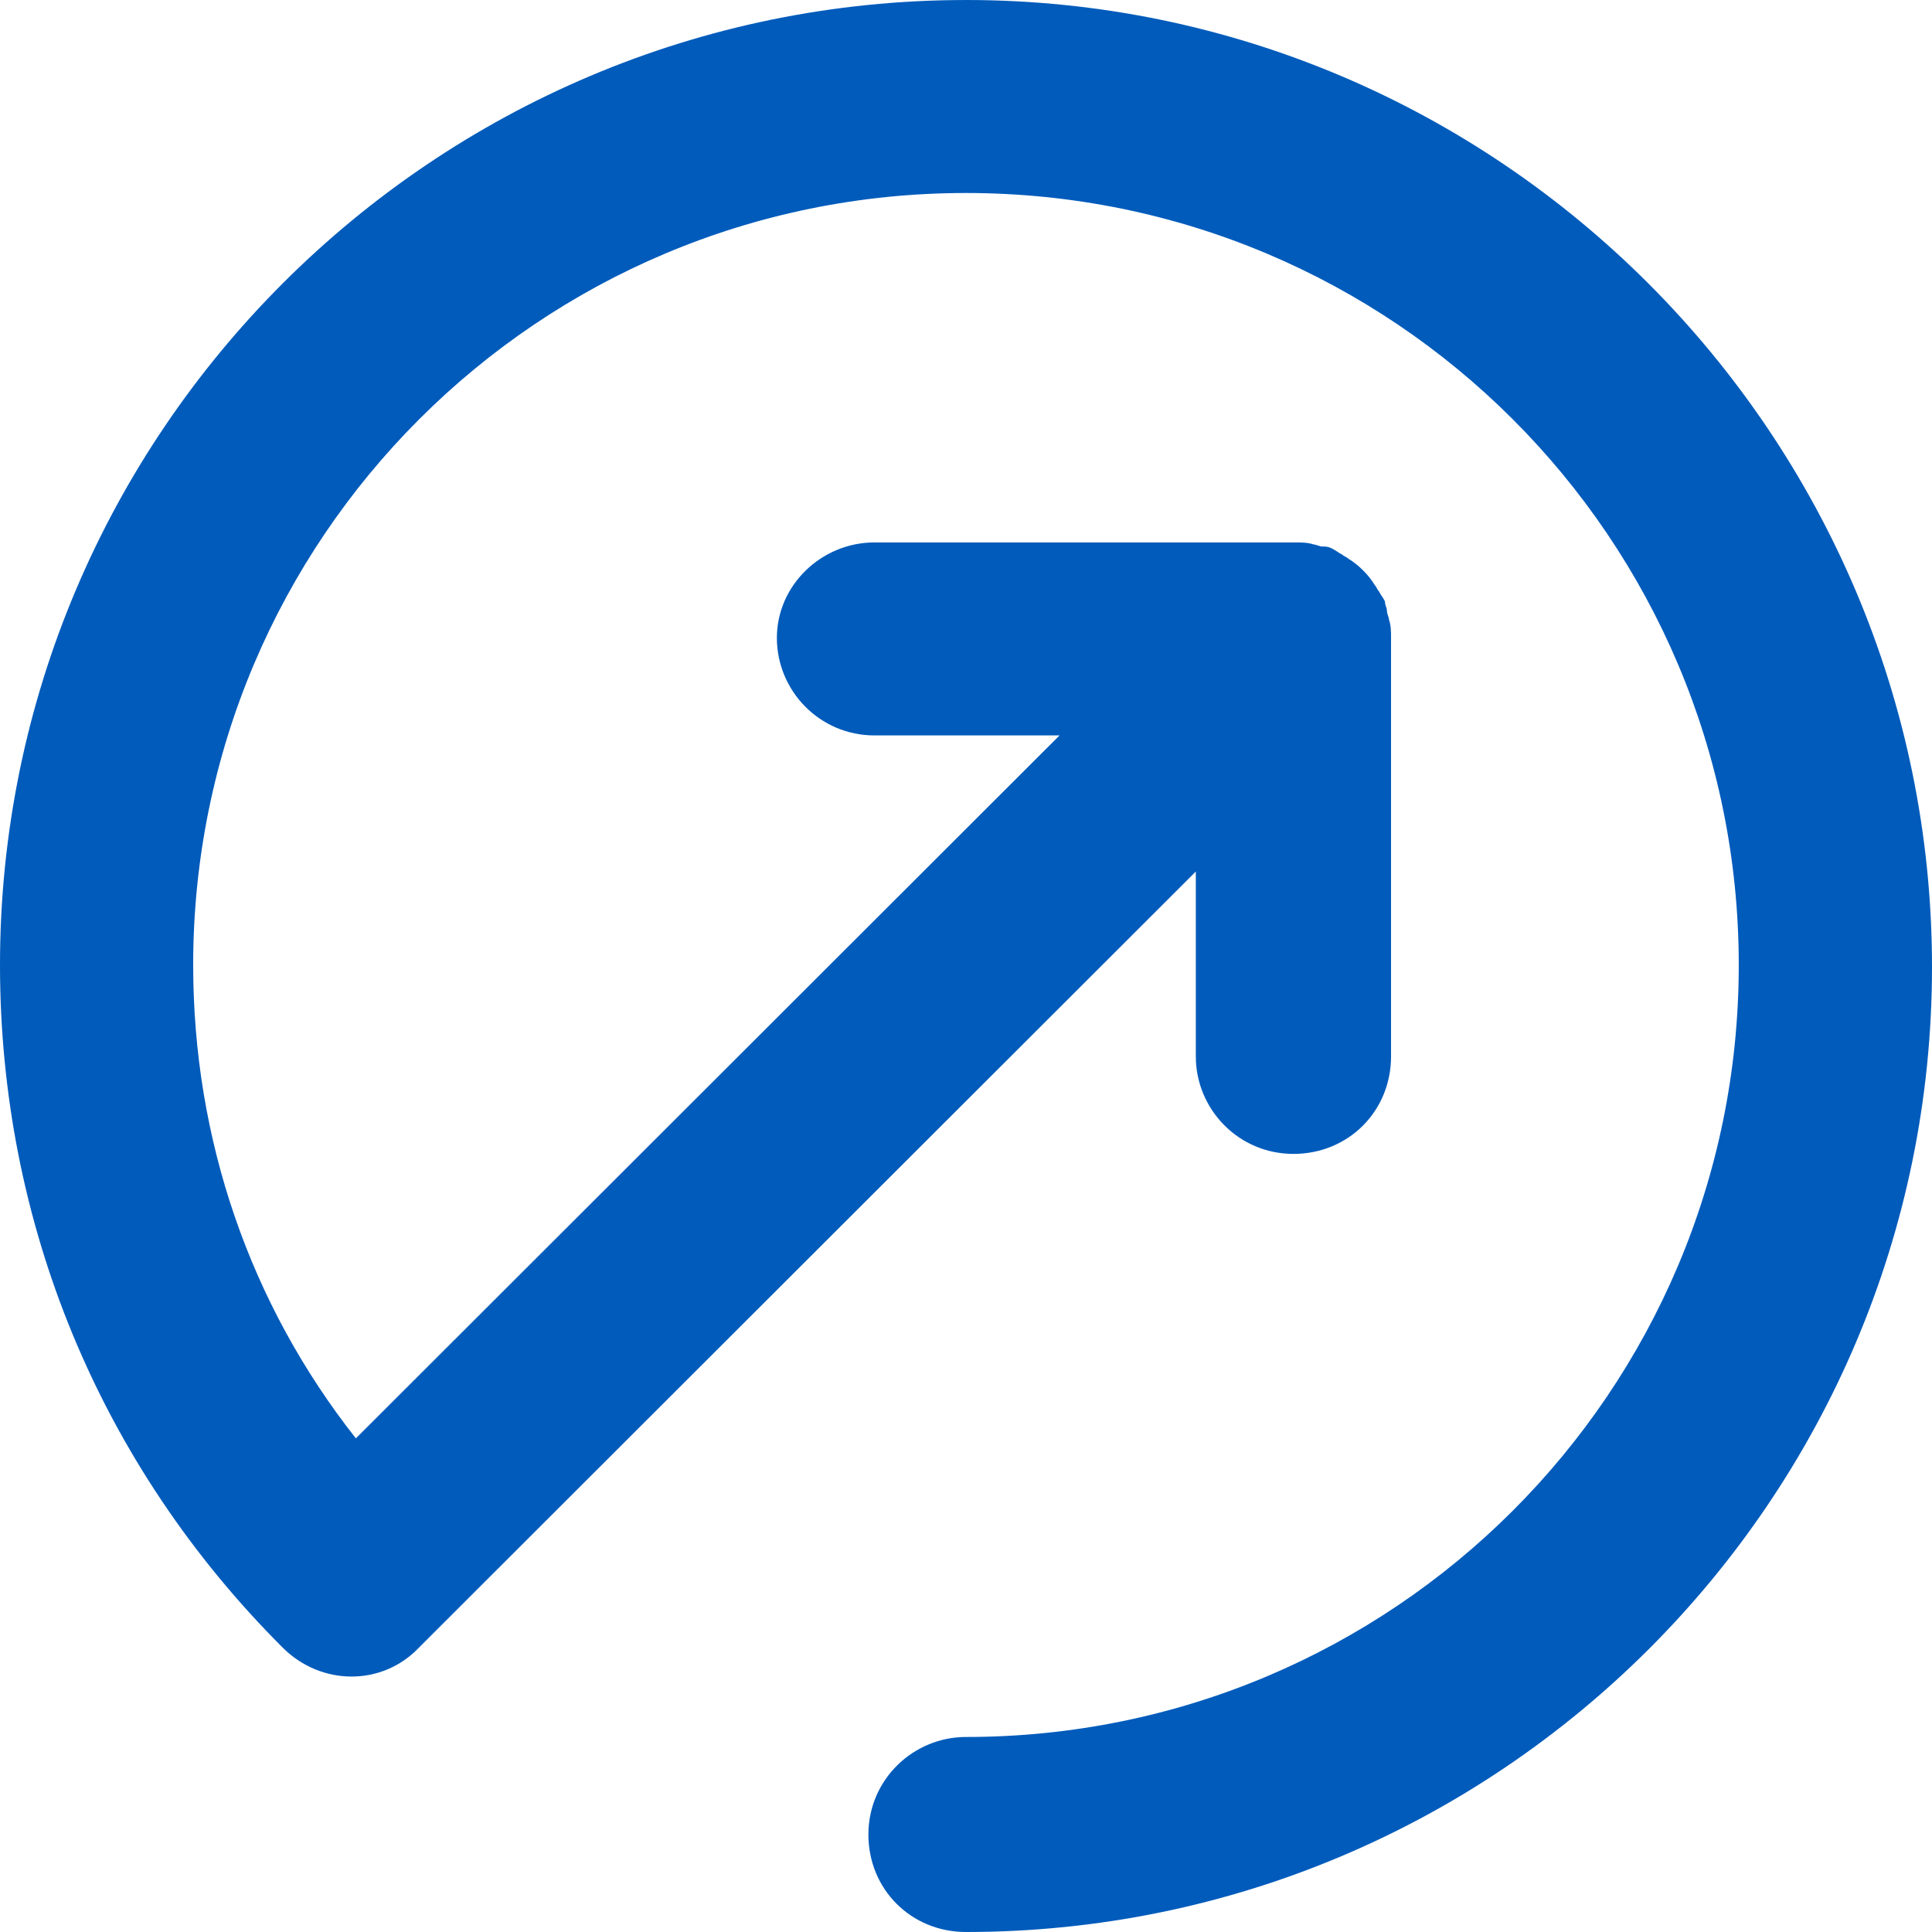
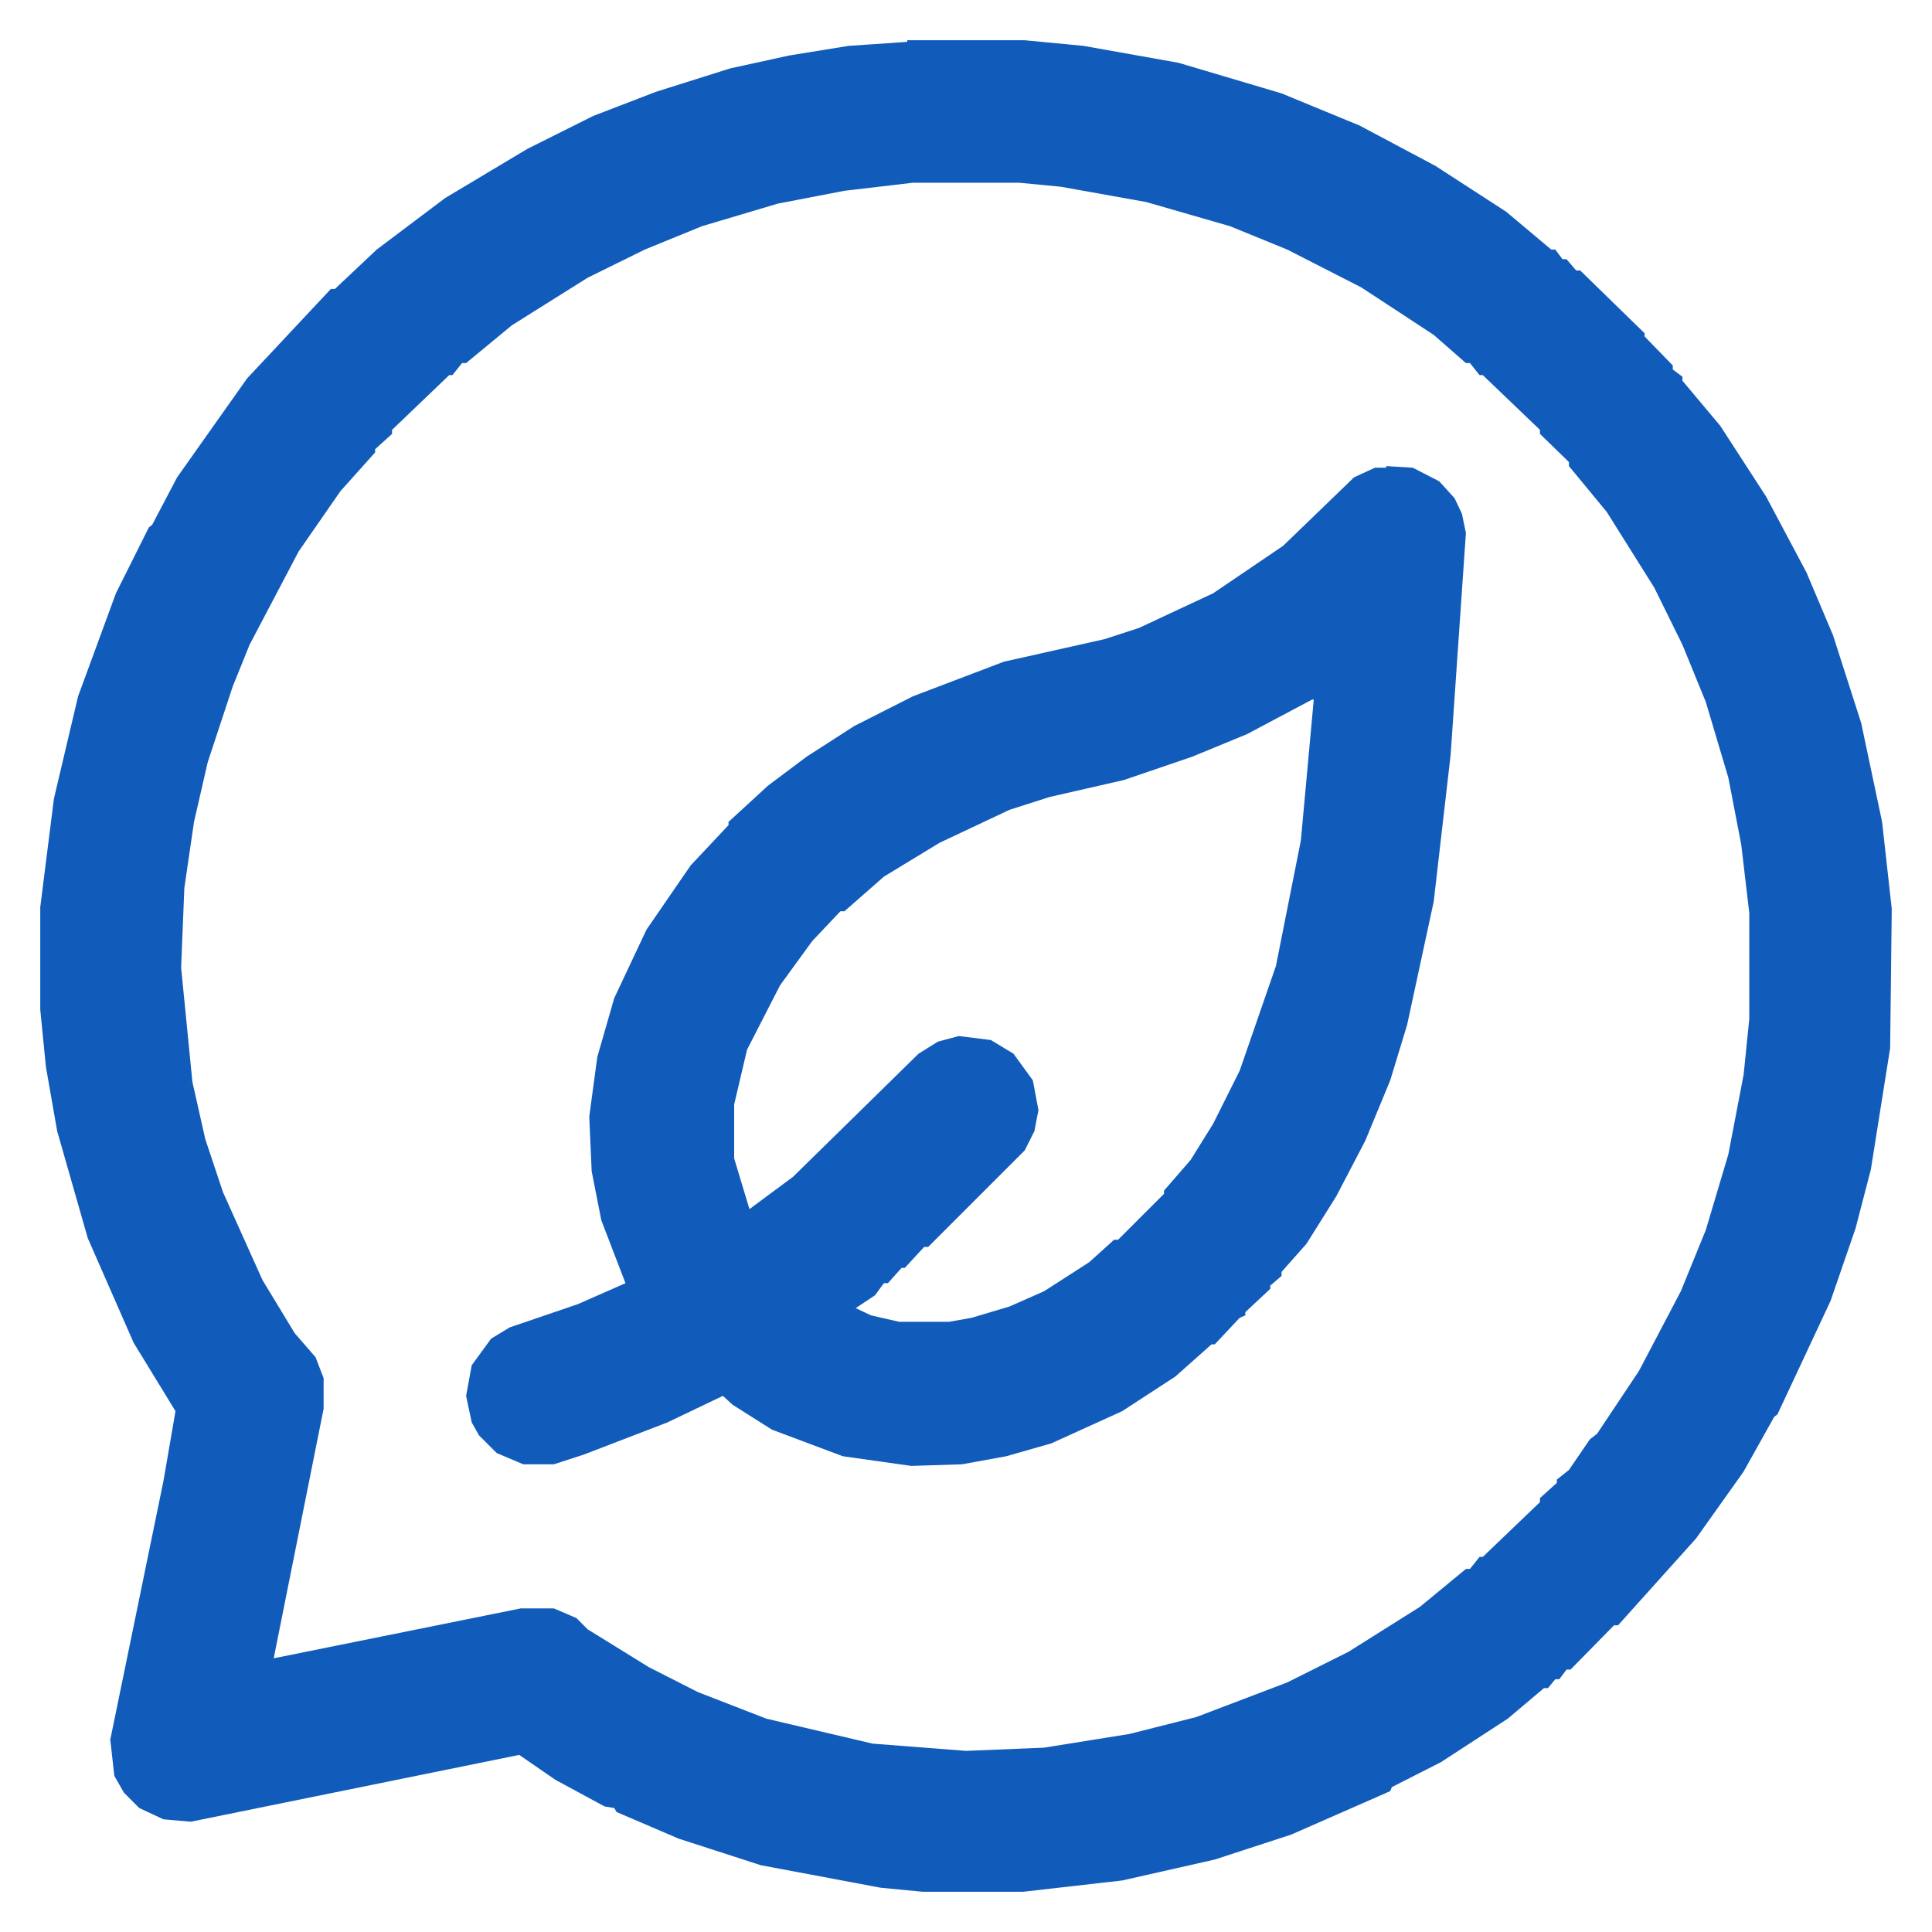
- <svg xmlns="http://www.w3.org/2000/svg" viewBox="0 0 216 216" width="216" height="216">
-   <path fill="#005BBB" d="M107.999 0.002C48.431 0.002 0 48.378 0 107.889C0 136.734 11.142 163.762 31.604 184.204C35.923 188.519 42.746 188.519 46.838 184.204L133.694 97.437V118.107C133.694 124.012 138.47 129.008 144.607 129.008C150.746 129.008 155.52 124.238 155.52 118.107V71.319C155.52 70.638 155.52 69.957 155.292 69.274C155.292 69.047 155.065 68.593 155.065 68.366C155.065 67.912 154.838 67.685 154.838 67.231C154.611 66.777 154.383 66.55 154.156 66.096C153.929 65.869 153.929 65.642 153.702 65.415C153.02 64.28 151.882 63.143 150.746 62.462C150.519 62.235 150.291 62.236 150.064 62.008C149.61 61.782 149.382 61.554 148.928 61.327C148.473 61.1 148.246 61.1 147.792 61.1C147.564 61.1 147.11 60.873 146.883 60.873C146.201 60.646 145.519 60.646 144.836 60.646L97.768 60.645C91.857 60.645 86.856 65.415 86.856 71.319C86.856 77.224 91.631 82.22 97.768 82.22H118.46L39.787 160.811C27.964 145.82 21.598 127.422 21.598 107.888C21.598 60.19 60.249 21.578 107.997 21.578C155.744 21.578 194.396 60.19 194.396 107.888C194.398 155.585 155.746 194.197 108.001 194.197C102.09 194.197 97.088 198.968 97.088 205.099C97.088 211.231 101.864 216 108.001 216C167.569 216 216 167.624 216 108.113C216 48.607 167.574 0 108.001 0L107.999 0.002Z" />
+ <svg xmlns="http://www.w3.org/2000/svg" viewBox="0 0 24 24" width="24" height="24" role="img" aria-label="Speak Sustainability">
+   <path fill="#115BBB" fill-rule="evenodd" d="M11.27,0.5L12.73,0.5L13.46,0.57L14.64,0.78L15.92,1.16L16.89,1.56L17.83,2.06L18.71,2.63L19.27,3.1L19.32,3.1L19.41,3.22L19.46,3.22L19.58,3.36L19.63,3.36L20.43,4.14L20.43,4.18L20.78,4.54L20.78,4.59L20.9,4.68L20.9,4.73L21.37,5.29L21.94,6.17L22.44,7.11L22.77,7.89L23.12,8.98L23.38,10.21L23.5,11.29L23.48,13.02L23.24,14.53L23.05,15.26L22.74,16.16L22.08,17.57L22.04,17.6L21.66,18.28L21.07,19.11L20.1,20.19L20.05,20.19L19.51,20.74L19.46,20.74L19.37,20.86L19.32,20.86L19.23,20.97L19.18,20.97L18.73,21.35L17.9,21.89L17.29,22.2L17.27,22.25L16.04,22.79L15.09,23.1L13.94,23.36L12.71,23.5L11.46,23.5L10.94,23.45L9.45,23.17L8.43,22.84L7.66,22.51L7.63,22.46L7.51,22.44L6.9,22.11L6.45,21.8L2.37,22.63L2.03,22.6L1.73,22.46L1.54,22.27L1.42,22.06L1.37,21.61L2.03,18.4L2.18,17.53L1.66,16.68L1.09,15.38L0.71,14.05L0.57,13.25L0.5,12.54L0.5,11.27L0.67,9.92L0.97,8.65L1.44,7.37L1.85,6.55L1.89,6.52L2.2,5.93L3.07,4.7L4.11,3.59L4.16,3.59L4.68,3.1L5.53,2.46L6.55,1.85L7.37,1.44L8.15,1.14L9.07,0.85L9.8,0.69L10.54,0.57L11.27,0.52ZM11.34,2.27L10.49,2.37L9.66,2.53L8.72,2.81L8.01,3.1L7.3,3.45L6.36,4.04L5.79,4.51L5.74,4.51L5.62,4.66L5.58,4.66L4.87,5.34L4.87,5.39L4.66,5.58L4.66,5.62L4.23,6.1L3.71,6.85L3.1,8.01L2.89,8.53L2.58,9.47L2.41,10.21L2.29,11.03L2.25,12.02L2.39,13.44L2.55,14.15L2.77,14.81L3.26,15.9L3.66,16.56L3.92,16.86L4.02,17.12L4.02,17.5L3.4,20.6L6.47,19.98L6.88,19.98L7.16,20.1L7.3,20.24L8.06,20.71L8.67,21.02L9.52,21.35L10.84,21.66L12,21.75L12.97,21.71L14.03,21.54L14.86,21.33L15.99,20.9L16.75,20.52L17.64,19.96L18.21,19.49L18.26,19.49L18.38,19.34L18.42,19.34L19.13,18.66L19.13,18.61L19.34,18.42L19.34,18.38L19.49,18.26L19.75,17.88L19.84,17.81L20.36,17.03L20.88,16.04L21.19,15.28L21.47,14.34L21.66,13.35L21.73,12.66L21.73,11.34L21.63,10.49L21.47,9.66L21.19,8.72L20.9,8.01L20.55,7.3L19.96,6.36L19.49,5.79L19.49,5.74L19.13,5.39L19.13,5.34L18.42,4.66L18.38,4.66L18.26,4.51L18.21,4.51L17.81,4.16L16.91,3.57L15.99,3.1L15.28,2.81L14.24,2.51L13.18,2.32L12.66,2.27L11.36,2.27ZM17.22,5.79L17.55,5.81L17.88,5.98L18.07,6.19L18.16,6.38L18.21,6.62L18.02,9.38L17.81,11.2L17.48,12.73L17.27,13.42L16.96,14.17L16.6,14.86L16.23,15.45L15.92,15.8L15.92,15.85L15.78,15.97L15.78,16.01L15.47,16.3L15.47,16.34L15.4,16.37L15.09,16.7L15.05,16.7L14.6,17.1L13.94,17.53L13.06,17.93L12.5,18.09L11.95,18.19L11.32,18.21L10.47,18.09L9.59,17.76L9.1,17.45L8.98,17.34L8.29,17.67L7.25,18.07L6.88,18.19L6.5,18.19L6.17,18.05L5.95,17.83L5.86,17.67L5.79,17.34L5.86,16.96L6.1,16.63L6.33,16.49L7.18,16.2L7.77,15.94L7.47,15.16L7.35,14.55L7.32,13.87L7.42,13.13L7.63,12.4L8.03,11.55L8.58,10.75L9.05,10.25L9.05,10.21L9.54,9.76L10.02,9.4L10.61,9.02L11.34,8.65L12.47,8.22L13.72,7.94L14.15,7.8L15.07,7.37L15.94,6.78L16.82,5.93L17.08,5.81L17.22,5.81ZM16.3,8.69L15.49,9.12L14.81,9.4L13.96,9.69L13.04,9.9L12.54,10.06L11.67,10.47L10.98,10.89L10.49,11.32L10.44,11.32L10.09,11.69L9.69,12.24L9.28,13.04L9.12,13.72L9.12,14.39L9.31,15.02L9.85,14.62L11.41,13.09L11.65,12.94L11.91,12.87L12.31,12.92L12.59,13.09L12.83,13.42L12.9,13.79L12.85,14.05L12.73,14.29L11.53,15.49L11.48,15.49L11.24,15.75L11.2,15.75L11.03,15.94L10.98,15.94L10.87,16.09L10.63,16.25L10.82,16.34L11.17,16.42L11.79,16.42L12.07,16.37L12.54,16.23L12.97,16.04L13.53,15.68L13.84,15.4L13.89,15.4L14.46,14.83L14.46,14.79L14.79,14.41L15.07,13.96L15.4,13.3L15.85,12L16.16,10.44L16.32,8.69Z" />
</svg>
